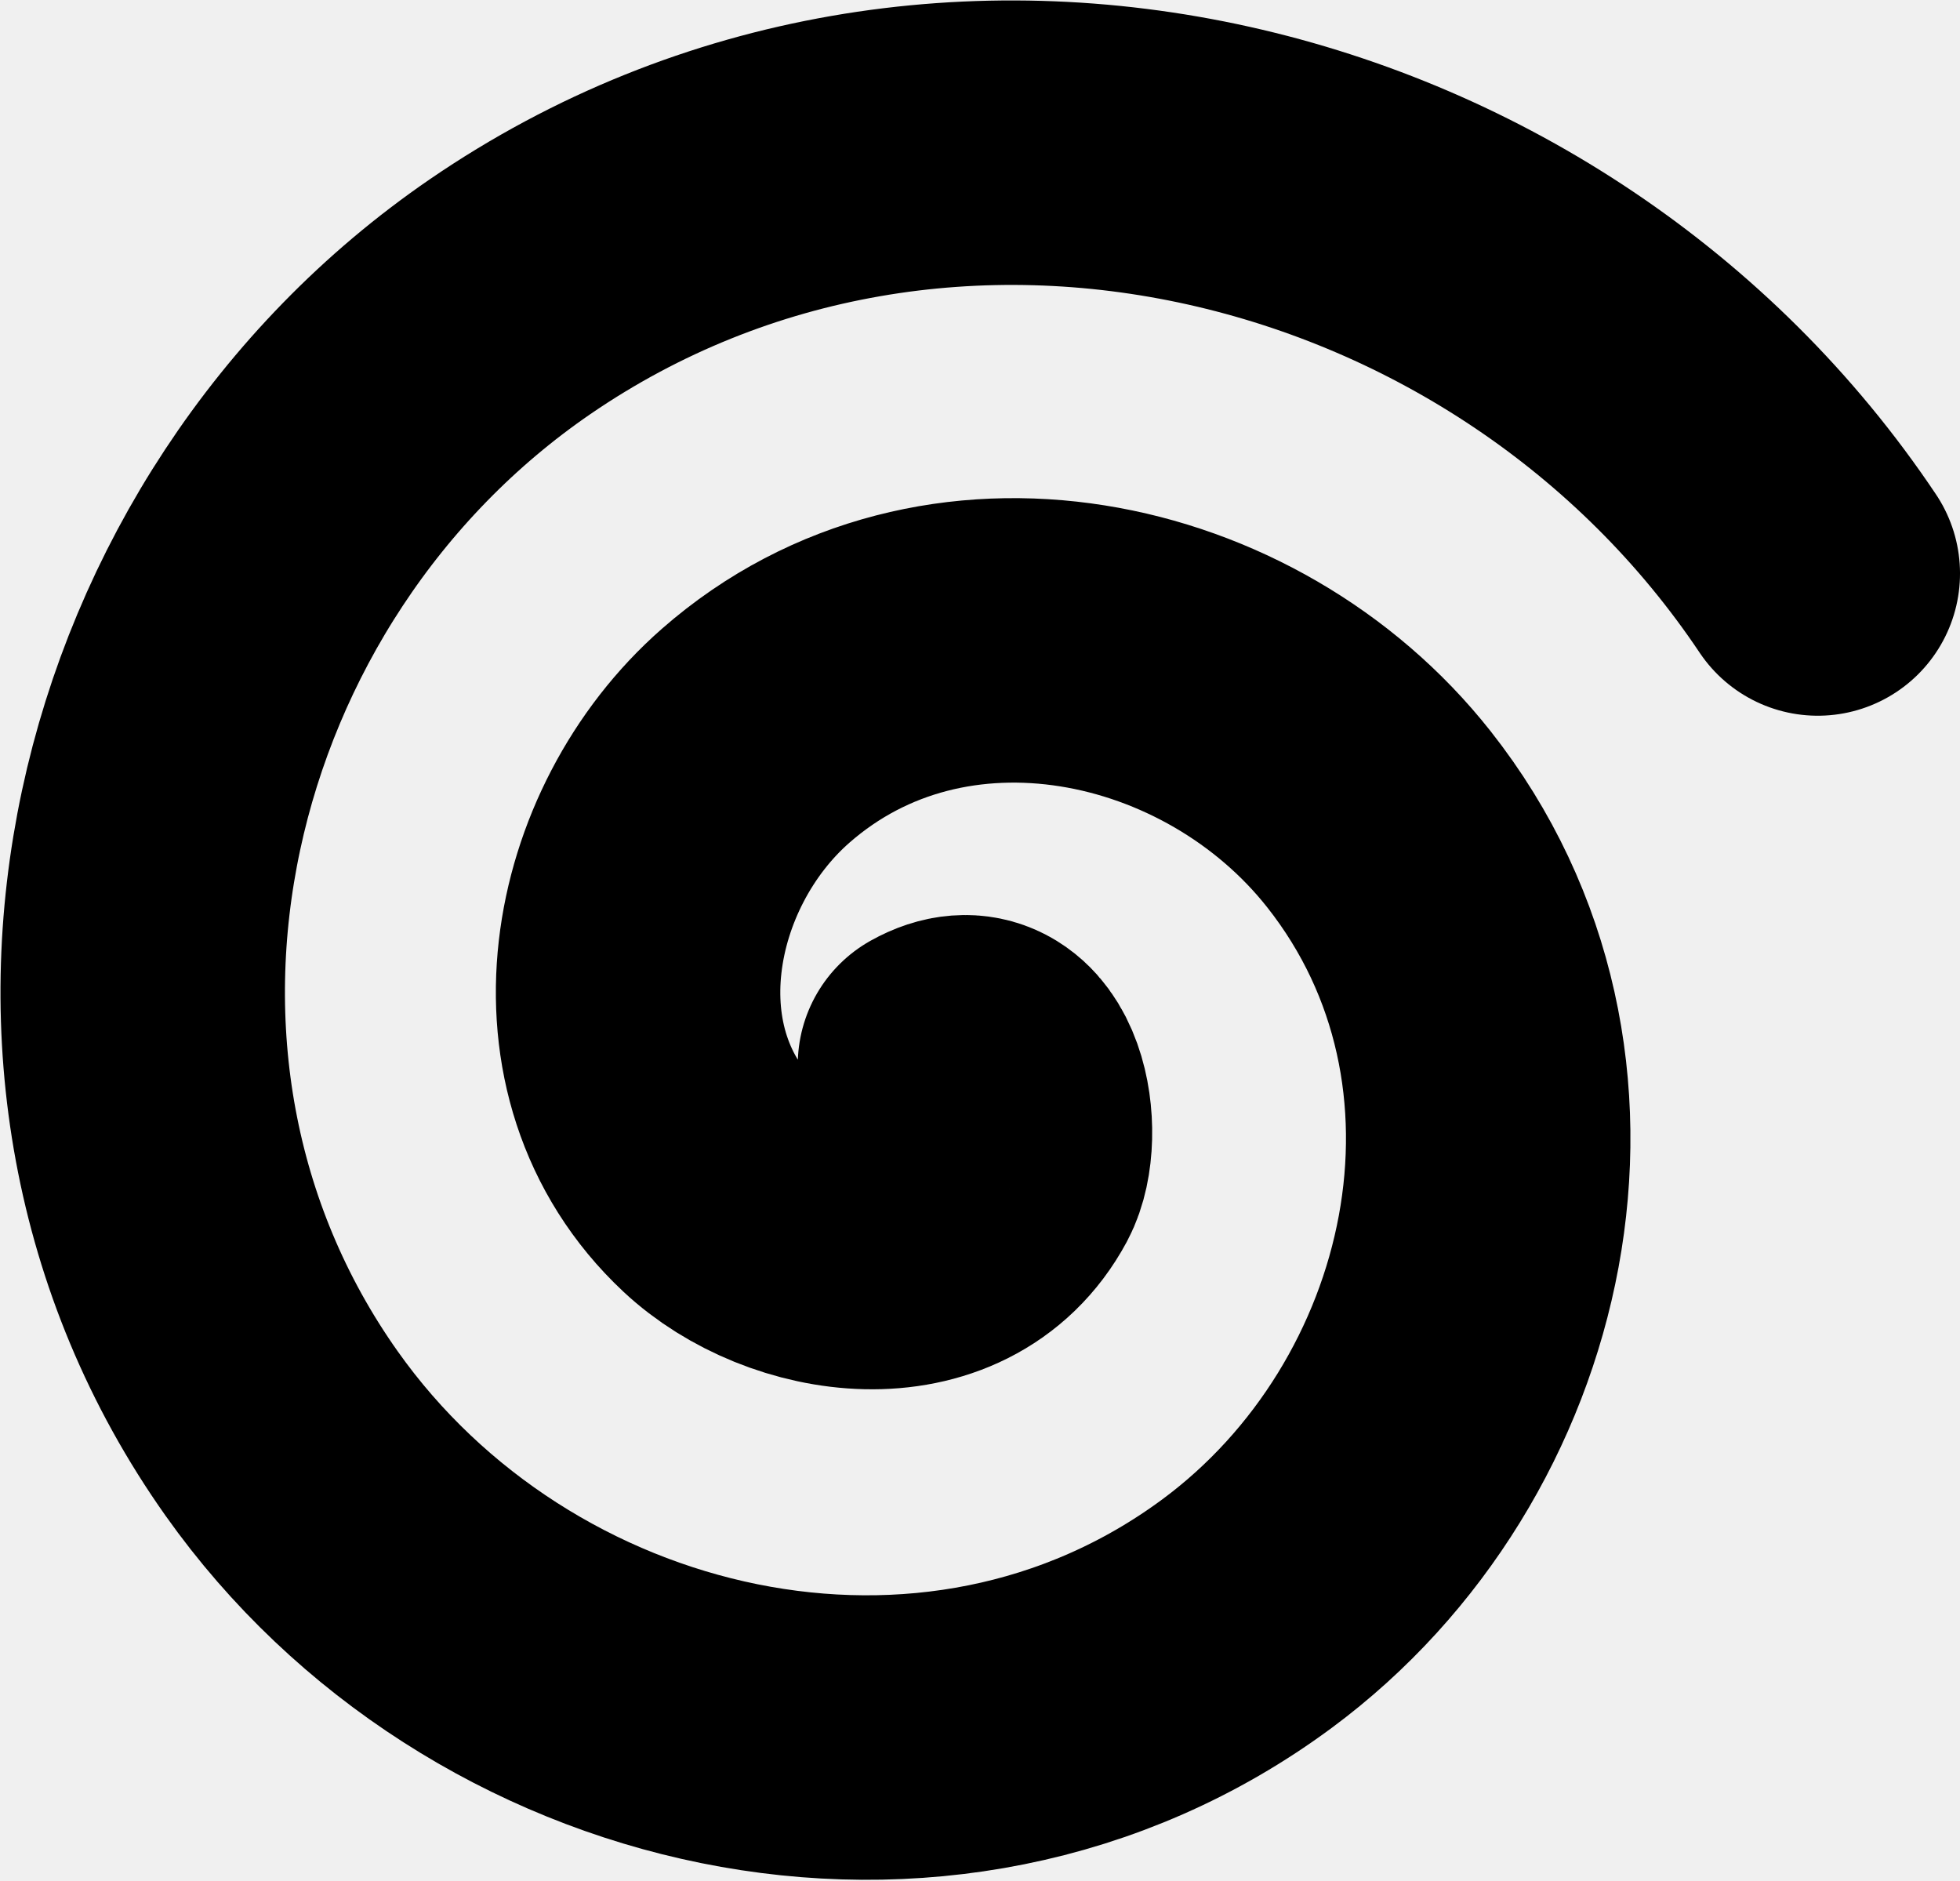
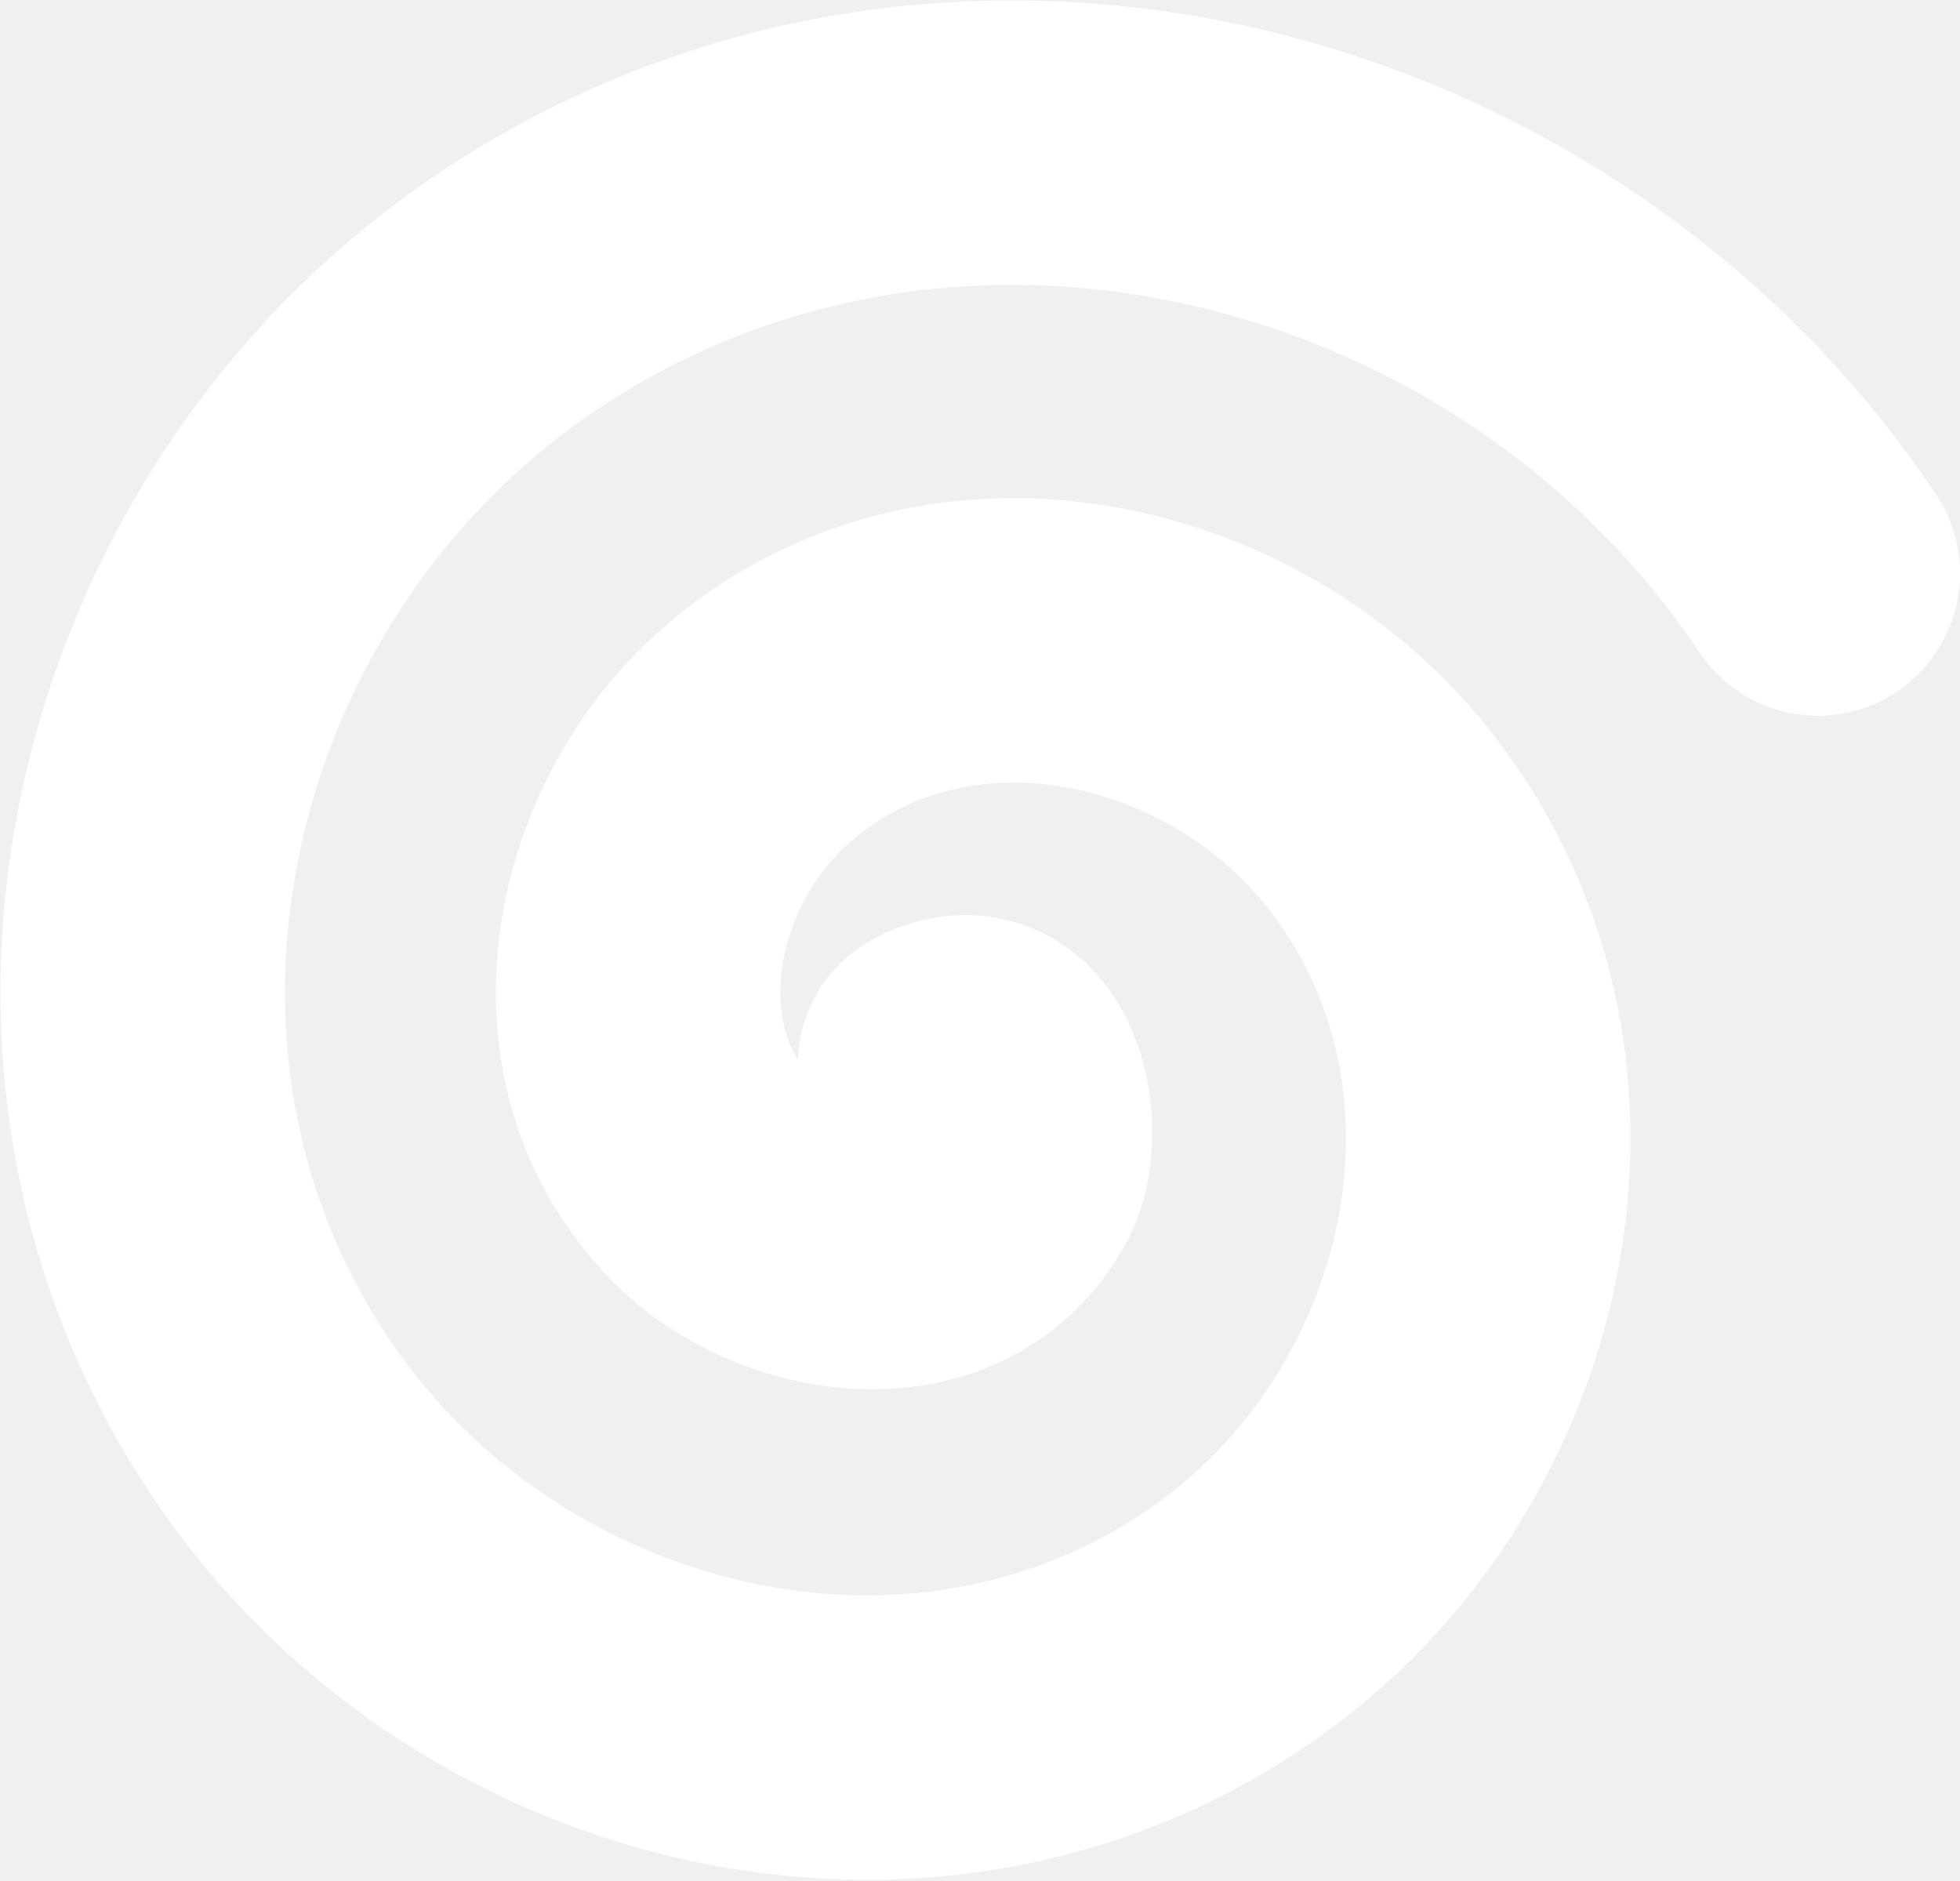
<svg xmlns="http://www.w3.org/2000/svg" width="43.361" height="41.594" viewBox="0 0 43.361 41.594" version="1.1" id="svg1">
  <defs id="defs1" />
  <g id="layer1" transform="translate(-3.614234,-3.51464)">
-     <path style="fill:none;fill-rule:evenodd;stroke:#000000;stroke-width:6.293;stroke-linecap:round;stroke-dasharray:none" id="path1" d="M 11.241,9.6 C 12.429,10.779 10.237,11.783 9.281,11.575 6.689,11.01 6.26,7.694 7.291,5.681 9.136,2.08 13.96,1.64 17.119,3.676 21.755,6.663 22.21,13.171 19.139,17.438 15.047,23.125 6.805,23.591 1.443,19.473 -5.304,14.292 -5.779,4.293 -0.608,-2.157 5.656,-9.969 17.422,-10.452 24.957,-4.223 33.837,3.119 34.328,16.659 27.038,25.276" transform="rotate(-74.0179,29.41362,9.600709)" />
+     <path style="fill:none;fill-rule:evenodd;stroke:#ffffff;stroke-width:6.293;stroke-linecap:round;stroke-dasharray:none;stroke-opacity:1" id="path1" d="M 11.241,9.6 C 12.429,10.779 10.237,11.783 9.281,11.575 6.689,11.01 6.26,7.694 7.291,5.681 9.136,2.08 13.96,1.64 17.119,3.676 21.755,6.663 22.21,13.171 19.139,17.438 15.047,23.125 6.805,23.591 1.443,19.473 -5.304,14.292 -5.779,4.293 -0.608,-2.157 5.656,-9.969 17.422,-10.452 24.957,-4.223 33.837,3.119 34.328,16.659 27.038,25.276" transform="rotate(-74.0179,29.41362,9.600709)" />
  </g>
</svg>
